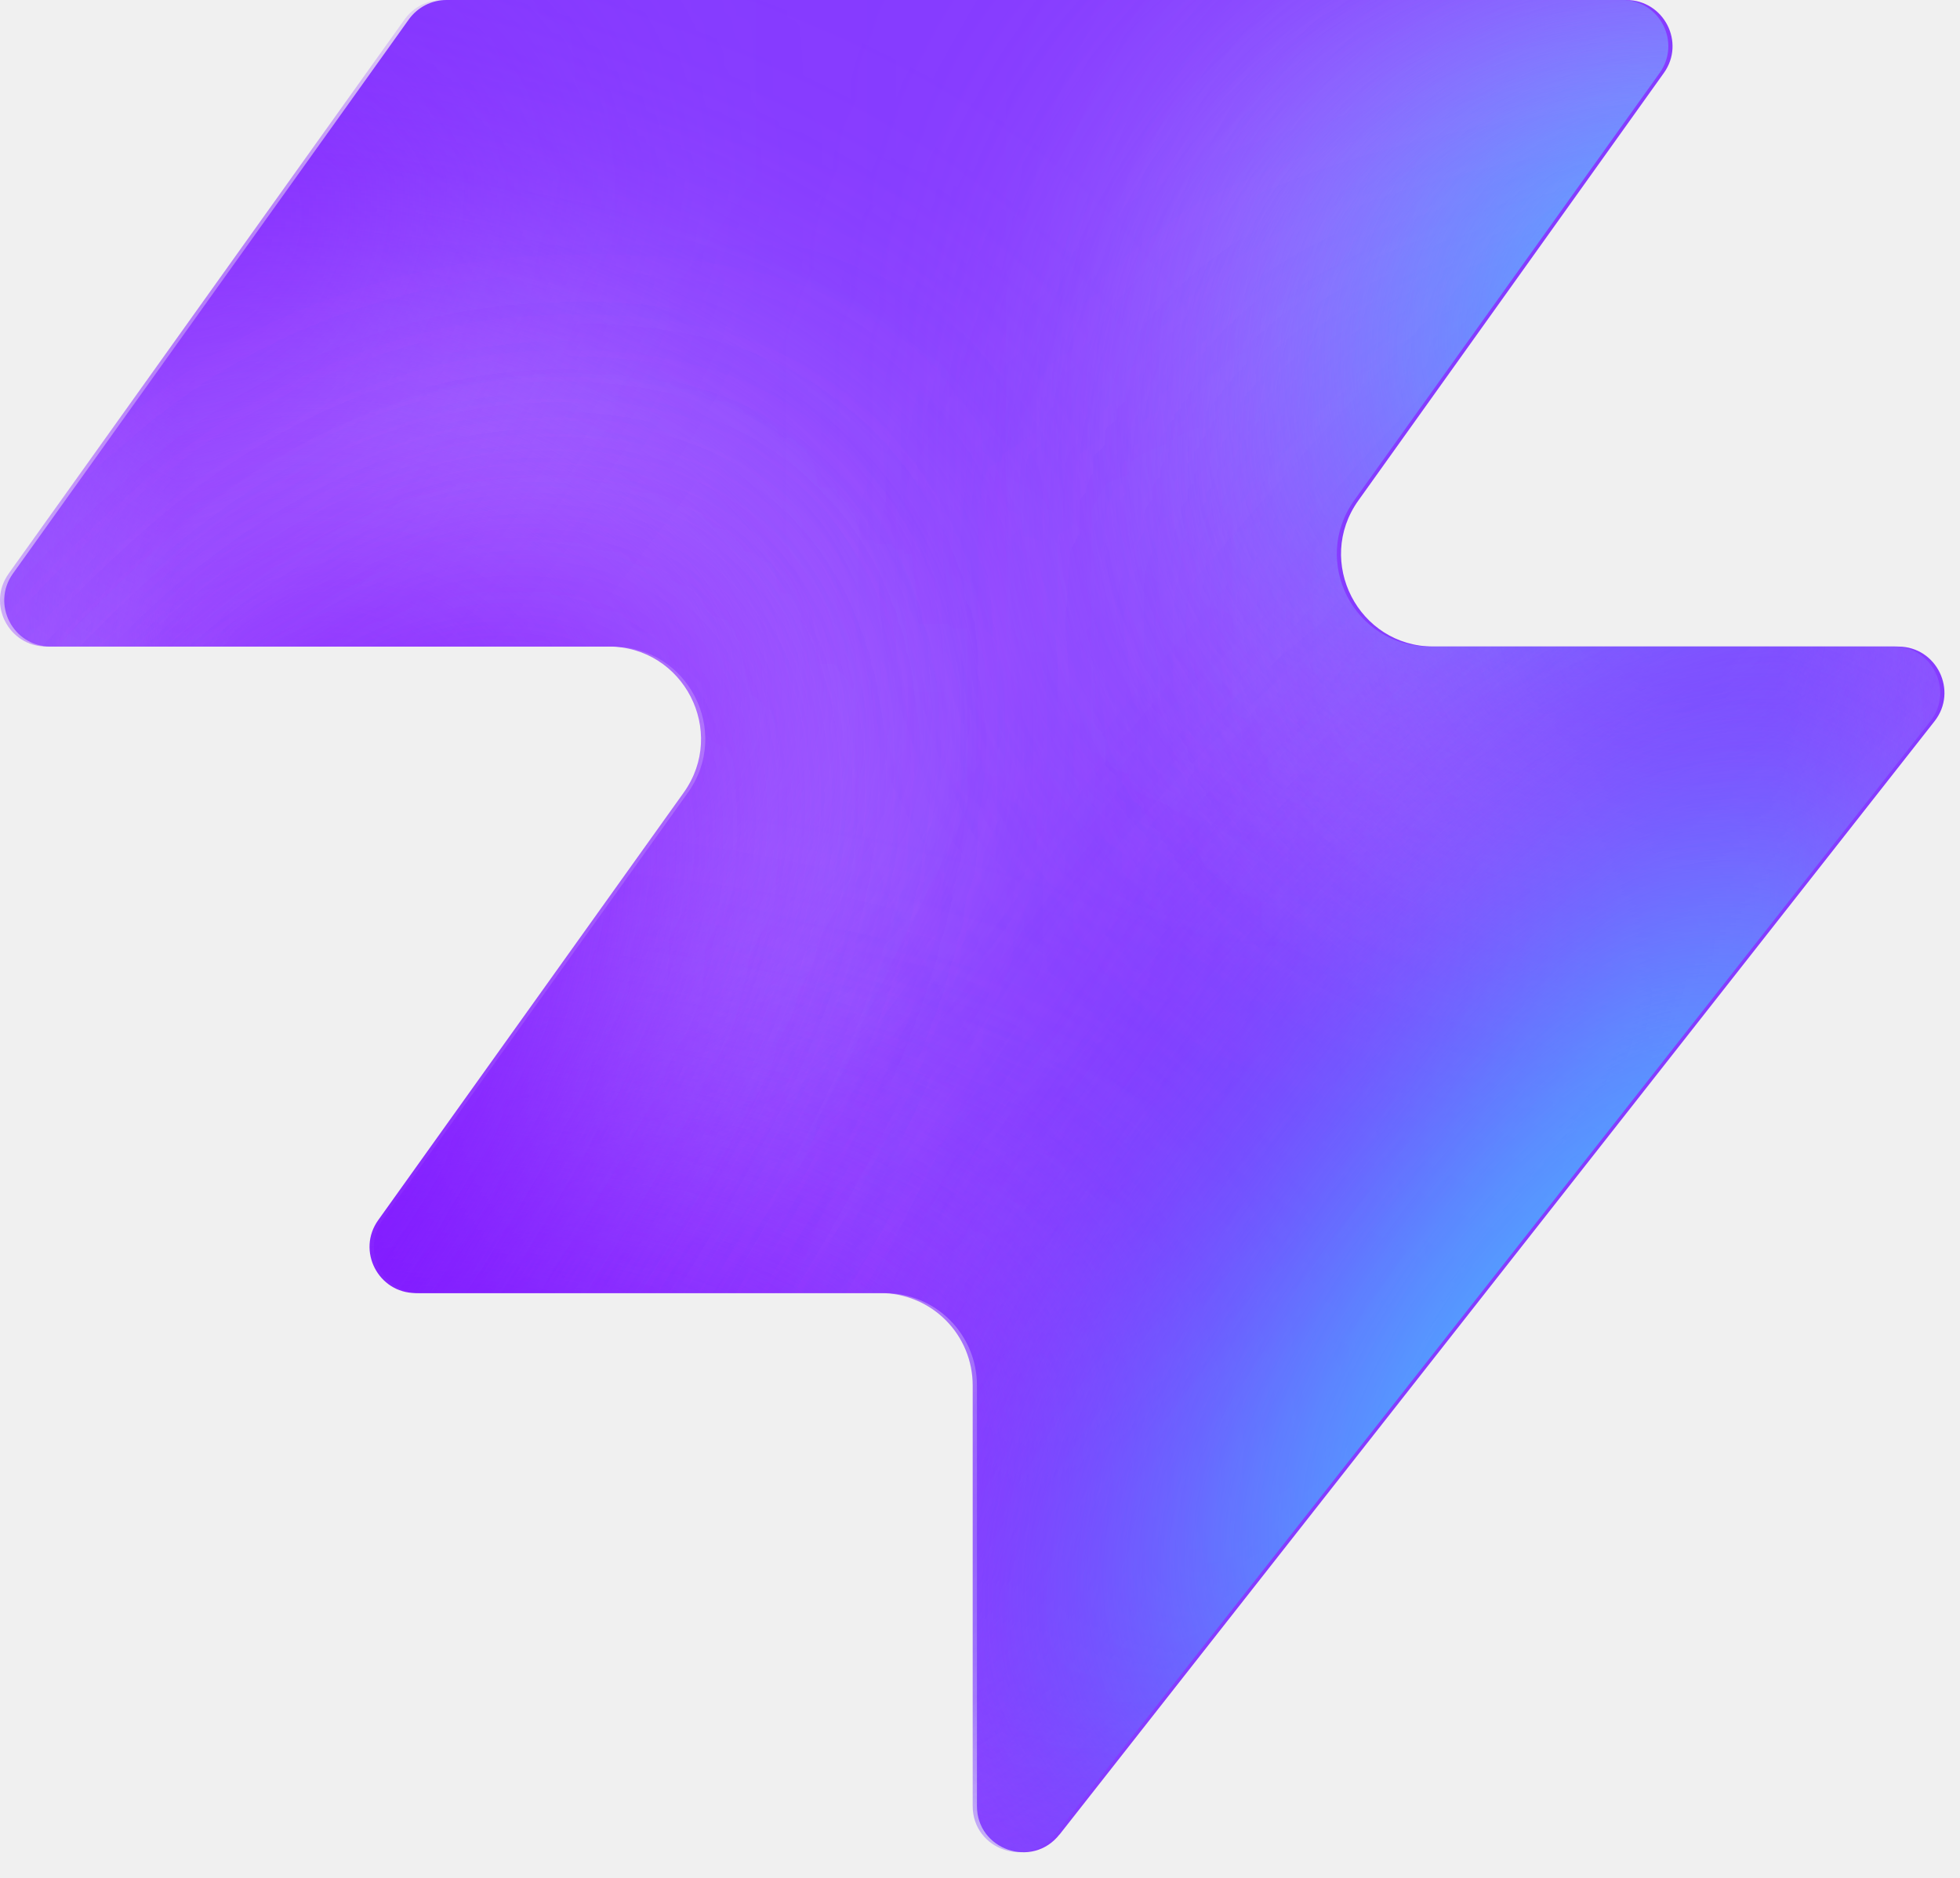
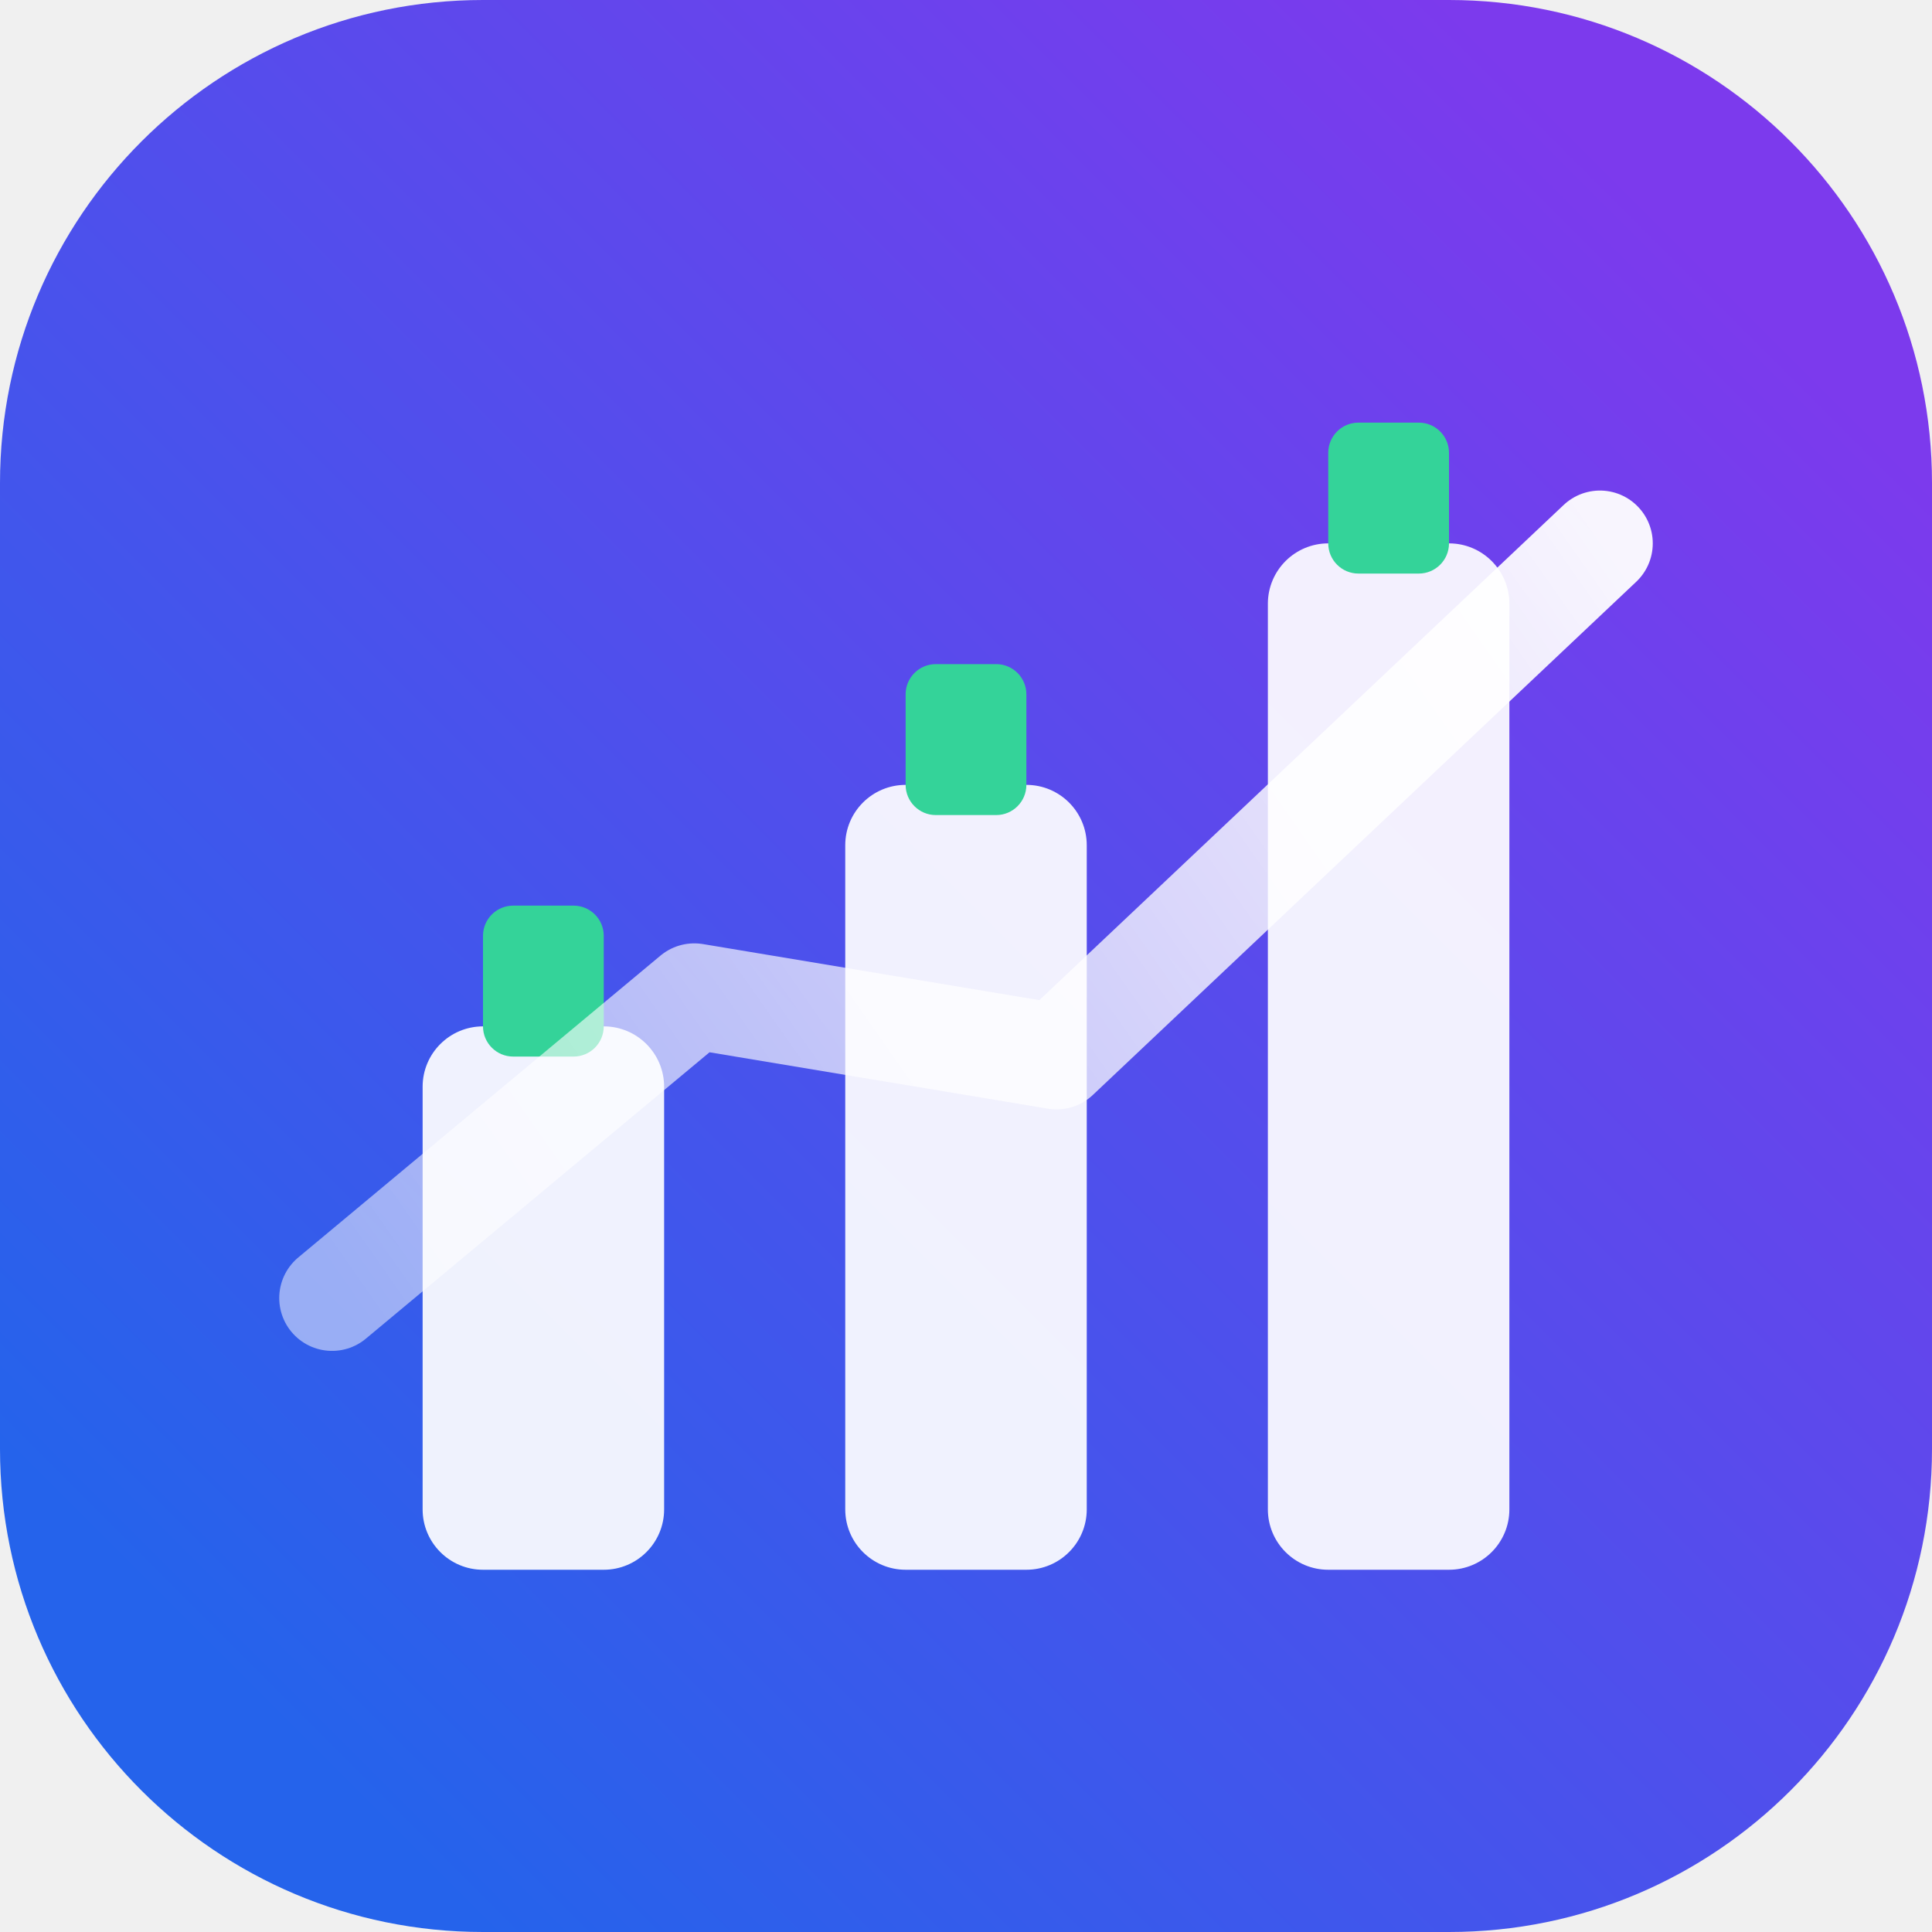
- <svg xmlns="http://www.w3.org/2000/svg" width="48" height="46" fill="none" viewBox="0 0 48 46">
-   <path fill="#863bff" d="M25.946 44.938c-.664.845-2.021.375-2.021-.698V33.937a2.26 2.26 0 0 0-2.262-2.262H10.287c-.92 0-1.456-1.04-.92-1.788l7.48-10.471c1.07-1.497 0-3.578-1.842-3.578H1.237c-.92 0-1.456-1.04-.92-1.788L10.013.474c.214-.297.556-.474.92-.474h28.894c.92 0 1.456 1.04.92 1.788l-7.48 10.471c-1.07 1.498 0 3.579 1.842 3.579h11.377c.943 0 1.473 1.088.89 1.83L25.947 44.94z" style="fill:#863bff;fill:color(display-p3 .525 .23 1);fill-opacity:1" />
-   <mask id="a" width="48" height="46" x="0" y="0" maskUnits="userSpaceOnUse" style="mask-type:alpha">
-     <path fill="#000" d="M25.842 44.938c-.664.844-2.021.375-2.021-.698V33.937a2.26 2.26 0 0 0-2.262-2.262H10.183c-.92 0-1.456-1.04-.92-1.788l7.48-10.471c1.07-1.498 0-3.579-1.842-3.579H1.133c-.92 0-1.456-1.04-.92-1.787L9.91.473c.214-.297.556-.474.92-.474h28.894c.92 0 1.456 1.04.92 1.788l-7.48 10.471c-1.07 1.498 0 3.578 1.842 3.578h11.377c.943 0 1.473 1.088.89 1.832L25.843 44.94z" style="fill:#000;fill-opacity:1" />
-   </mask>
-   <g mask="url(#a)">
-     <g filter="url(#b)">
-       <ellipse cx="5.508" cy="14.704" fill="#ede6ff" rx="5.508" ry="14.704" style="fill:#ede6ff;fill:color(display-p3 .927 .903 1);fill-opacity:1" transform="matrix(.00324 1 1 -.00324 -4.47 31.516)" />
-     </g>
-     <g filter="url(#c)">
-       <ellipse cx="10.399" cy="29.851" fill="#ede6ff" rx="10.399" ry="29.851" style="fill:#ede6ff;fill:color(display-p3 .927 .903 1);fill-opacity:1" transform="matrix(.00324 1 1 -.00324 -39.328 7.883)" />
-     </g>
-     <g filter="url(#d)">
-       <ellipse cx="5.508" cy="30.487" fill="#7e14ff" rx="5.508" ry="30.487" style="fill:#7e14ff;fill:color(display-p3 .492 .077 1);fill-opacity:1" transform="rotate(89.814 -25.913 -14.639)scale(1 -1)" />
-     </g>
-     <g filter="url(#e)">
-       <ellipse cx="5.508" cy="30.599" fill="#7e14ff" rx="5.508" ry="30.599" style="fill:#7e14ff;fill:color(display-p3 .492 .077 1);fill-opacity:1" transform="rotate(89.814 -32.644 -3.334)scale(1 -1)" />
-     </g>
-     <g filter="url(#f)">
-       <ellipse cx="5.508" cy="30.599" fill="#7e14ff" rx="5.508" ry="30.599" style="fill:#7e14ff;fill:color(display-p3 .492 .077 1);fill-opacity:1" transform="matrix(.00324 1 1 -.00324 -34.34 30.47)" />
-     </g>
-     <g filter="url(#g)">
-       <ellipse cx="14.072" cy="22.078" fill="#ede6ff" rx="14.072" ry="22.078" style="fill:#ede6ff;fill:color(display-p3 .927 .903 1);fill-opacity:1" transform="rotate(93.35 24.506 48.493)scale(-1 1)" />
-     </g>
-     <g filter="url(#h)">
-       <ellipse cx="3.47" cy="21.501" fill="#7e14ff" rx="3.47" ry="21.501" style="fill:#7e14ff;fill:color(display-p3 .492 .077 1);fill-opacity:1" transform="rotate(89.009 28.708 47.59)scale(-1 1)" />
-     </g>
-     <g filter="url(#i)">
-       <ellipse cx="3.47" cy="21.501" fill="#7e14ff" rx="3.47" ry="21.501" style="fill:#7e14ff;fill:color(display-p3 .492 .077 1);fill-opacity:1" transform="rotate(89.009 28.708 47.59)scale(-1 1)" />
-     </g>
-     <g filter="url(#j)">
-       <ellipse cx=".387" cy="8.972" fill="#7e14ff" rx="4.407" ry="29.108" style="fill:#7e14ff;fill:color(display-p3 .492 .077 1);fill-opacity:1" transform="rotate(39.51 .387 8.972)" />
-     </g>
-     <g filter="url(#k)">
-       <ellipse cx="47.523" cy="-6.092" fill="#7e14ff" rx="4.407" ry="29.108" style="fill:#7e14ff;fill:color(display-p3 .492 .077 1);fill-opacity:1" transform="rotate(37.892 47.523 -6.092)" />
-     </g>
-     <g filter="url(#l)">
-       <ellipse cx="41.412" cy="6.333" fill="#47bfff" rx="5.971" ry="9.665" style="fill:#47bfff;fill:color(display-p3 .28 .748 1);fill-opacity:1" transform="rotate(37.892 41.412 6.333)" />
-     </g>
-     <g filter="url(#m)">
-       <ellipse cx="-1.879" cy="38.332" fill="#7e14ff" rx="4.407" ry="29.108" style="fill:#7e14ff;fill:color(display-p3 .492 .077 1);fill-opacity:1" transform="rotate(37.892 -1.88 38.332)" />
-     </g>
-     <g filter="url(#n)">
-       <ellipse cx="-1.879" cy="38.332" fill="#7e14ff" rx="4.407" ry="29.108" style="fill:#7e14ff;fill:color(display-p3 .492 .077 1);fill-opacity:1" transform="rotate(37.892 -1.88 38.332)" />
-     </g>
-     <g filter="url(#o)">
-       <ellipse cx="35.651" cy="29.907" fill="#7e14ff" rx="4.407" ry="29.108" style="fill:#7e14ff;fill:color(display-p3 .492 .077 1);fill-opacity:1" transform="rotate(37.892 35.651 29.907)" />
-     </g>
-     <g filter="url(#p)">
-       <ellipse cx="38.418" cy="32.4" fill="#47bfff" rx="5.971" ry="15.297" style="fill:#47bfff;fill:color(display-p3 .28 .748 1);fill-opacity:1" transform="rotate(37.892 38.418 32.4)" />
-     </g>
-   </g>
+ <svg xmlns="http://www.w3.org/2000/svg" viewBox="0 0 32 32" fill="none">
  <defs>
-     <filter id="b" width="60.045" height="41.654" x="-19.77" y="16.149" color-interpolation-filters="sRGB" filterUnits="userSpaceOnUse">
-       <feFlood flood-opacity="0" result="BackgroundImageFix" />
-       <feBlend in="SourceGraphic" in2="BackgroundImageFix" result="shape" />
-       <feGaussianBlur result="effect1_foregroundBlur_2002_17158" stdDeviation="7.659" />
-     </filter>
-     <filter id="c" width="90.34" height="51.437" x="-54.613" y="-7.533" color-interpolation-filters="sRGB" filterUnits="userSpaceOnUse">
-       <feFlood flood-opacity="0" result="BackgroundImageFix" />
-       <feBlend in="SourceGraphic" in2="BackgroundImageFix" result="shape" />
-       <feGaussianBlur result="effect1_foregroundBlur_2002_17158" stdDeviation="7.659" />
-     </filter>
-     <filter id="d" width="79.355" height="29.4" x="-49.64" y="2.03" color-interpolation-filters="sRGB" filterUnits="userSpaceOnUse">
-       <feFlood flood-opacity="0" result="BackgroundImageFix" />
-       <feBlend in="SourceGraphic" in2="BackgroundImageFix" result="shape" />
-       <feGaussianBlur result="effect1_foregroundBlur_2002_17158" stdDeviation="4.596" />
-     </filter>
-     <filter id="e" width="79.579" height="29.4" x="-45.045" y="20.029" color-interpolation-filters="sRGB" filterUnits="userSpaceOnUse">
-       <feFlood flood-opacity="0" result="BackgroundImageFix" />
-       <feBlend in="SourceGraphic" in2="BackgroundImageFix" result="shape" />
-       <feGaussianBlur result="effect1_foregroundBlur_2002_17158" stdDeviation="4.596" />
-     </filter>
-     <filter id="f" width="79.579" height="29.4" x="-43.513" y="21.178" color-interpolation-filters="sRGB" filterUnits="userSpaceOnUse">
-       <feFlood flood-opacity="0" result="BackgroundImageFix" />
-       <feBlend in="SourceGraphic" in2="BackgroundImageFix" result="shape" />
-       <feGaussianBlur result="effect1_foregroundBlur_2002_17158" stdDeviation="4.596" />
-     </filter>
-     <filter id="g" width="74.749" height="58.852" x="15.756" y="-17.901" color-interpolation-filters="sRGB" filterUnits="userSpaceOnUse">
-       <feFlood flood-opacity="0" result="BackgroundImageFix" />
-       <feBlend in="SourceGraphic" in2="BackgroundImageFix" result="shape" />
-       <feGaussianBlur result="effect1_foregroundBlur_2002_17158" stdDeviation="7.659" />
-     </filter>
-     <filter id="h" width="61.377" height="25.362" x="23.548" y="2.284" color-interpolation-filters="sRGB" filterUnits="userSpaceOnUse">
-       <feFlood flood-opacity="0" result="BackgroundImageFix" />
-       <feBlend in="SourceGraphic" in2="BackgroundImageFix" result="shape" />
-       <feGaussianBlur result="effect1_foregroundBlur_2002_17158" stdDeviation="4.596" />
-     </filter>
-     <filter id="i" width="61.377" height="25.362" x="23.548" y="2.284" color-interpolation-filters="sRGB" filterUnits="userSpaceOnUse">
-       <feFlood flood-opacity="0" result="BackgroundImageFix" />
-       <feBlend in="SourceGraphic" in2="BackgroundImageFix" result="shape" />
-       <feGaussianBlur result="effect1_foregroundBlur_2002_17158" stdDeviation="4.596" />
-     </filter>
-     <filter id="j" width="56.045" height="63.649" x="-27.636" y="-22.853" color-interpolation-filters="sRGB" filterUnits="userSpaceOnUse">
-       <feFlood flood-opacity="0" result="BackgroundImageFix" />
-       <feBlend in="SourceGraphic" in2="BackgroundImageFix" result="shape" />
-       <feGaussianBlur result="effect1_foregroundBlur_2002_17158" stdDeviation="4.596" />
-     </filter>
-     <filter id="k" width="54.814" height="64.646" x="20.116" y="-38.415" color-interpolation-filters="sRGB" filterUnits="userSpaceOnUse">
-       <feFlood flood-opacity="0" result="BackgroundImageFix" />
-       <feBlend in="SourceGraphic" in2="BackgroundImageFix" result="shape" />
-       <feGaussianBlur result="effect1_foregroundBlur_2002_17158" stdDeviation="4.596" />
-     </filter>
-     <filter id="l" width="33.541" height="35.313" x="24.641" y="-11.323" color-interpolation-filters="sRGB" filterUnits="userSpaceOnUse">
-       <feFlood flood-opacity="0" result="BackgroundImageFix" />
-       <feBlend in="SourceGraphic" in2="BackgroundImageFix" result="shape" />
-       <feGaussianBlur result="effect1_foregroundBlur_2002_17158" stdDeviation="4.596" />
-     </filter>
-     <filter id="m" width="54.814" height="64.646" x="-29.286" y="6.009" color-interpolation-filters="sRGB" filterUnits="userSpaceOnUse">
-       <feFlood flood-opacity="0" result="BackgroundImageFix" />
-       <feBlend in="SourceGraphic" in2="BackgroundImageFix" result="shape" />
-       <feGaussianBlur result="effect1_foregroundBlur_2002_17158" stdDeviation="4.596" />
-     </filter>
-     <filter id="n" width="54.814" height="64.646" x="-29.286" y="6.009" color-interpolation-filters="sRGB" filterUnits="userSpaceOnUse">
-       <feFlood flood-opacity="0" result="BackgroundImageFix" />
-       <feBlend in="SourceGraphic" in2="BackgroundImageFix" result="shape" />
-       <feGaussianBlur result="effect1_foregroundBlur_2002_17158" stdDeviation="4.596" />
-     </filter>
-     <filter id="o" width="54.814" height="64.646" x="8.244" y="-2.416" color-interpolation-filters="sRGB" filterUnits="userSpaceOnUse">
-       <feFlood flood-opacity="0" result="BackgroundImageFix" />
-       <feBlend in="SourceGraphic" in2="BackgroundImageFix" result="shape" />
-       <feGaussianBlur result="effect1_foregroundBlur_2002_17158" stdDeviation="4.596" />
-     </filter>
-     <filter id="p" width="39.409" height="43.623" x="18.713" y="10.588" color-interpolation-filters="sRGB" filterUnits="userSpaceOnUse">
-       <feFlood flood-opacity="0" result="BackgroundImageFix" />
-       <feBlend in="SourceGraphic" in2="BackgroundImageFix" result="shape" />
-       <feGaussianBlur result="effect1_foregroundBlur_2002_17158" stdDeviation="4.596" />
-     </filter>
+     <linearGradient id="bg" x1="4" y1="28" x2="28" y2="4" gradientUnits="userSpaceOnUse">
+       <stop stop-color="#2563eb" />
+       <stop offset="1" stop-color="#7c3aed" />
+     </linearGradient>
+     <linearGradient id="line" x1="6" y1="22" x2="26" y2="8" gradientUnits="userSpaceOnUse">
+       <stop stop-color="#ffffff" stop-opacity="0.5" />
+       <stop offset="1" stop-color="#ffffff" stop-opacity="0.95" />
+     </linearGradient>
  </defs>
+   <rect width="32" height="32" rx="8" fill="url(#bg)" />
+   <rect x="7" y="17" width="4" height="9" rx="1" fill="#fff" fill-opacity="0.92" />
+   <rect x="8" y="15" width="2" height="2.5" rx="0.5" fill="#34d399" />
+   <rect x="14" y="13" width="4" height="13" rx="1" fill="#fff" fill-opacity="0.92" />
+   <rect x="15" y="11" width="2" height="2.5" rx="0.5" fill="#34d399" />
+   <rect x="21" y="9" width="4" height="17" rx="1" fill="#fff" fill-opacity="0.92" />
+   <rect x="22" y="7" width="2" height="2.5" rx="0.5" fill="#34d399" />
+   <path d="M5.5 21.5 L11.5 16.5 L17.5 17.5 L26.5 9" stroke="url(#line)" stroke-width="1.75" stroke-linecap="round" stroke-linejoin="round" />
</svg>
